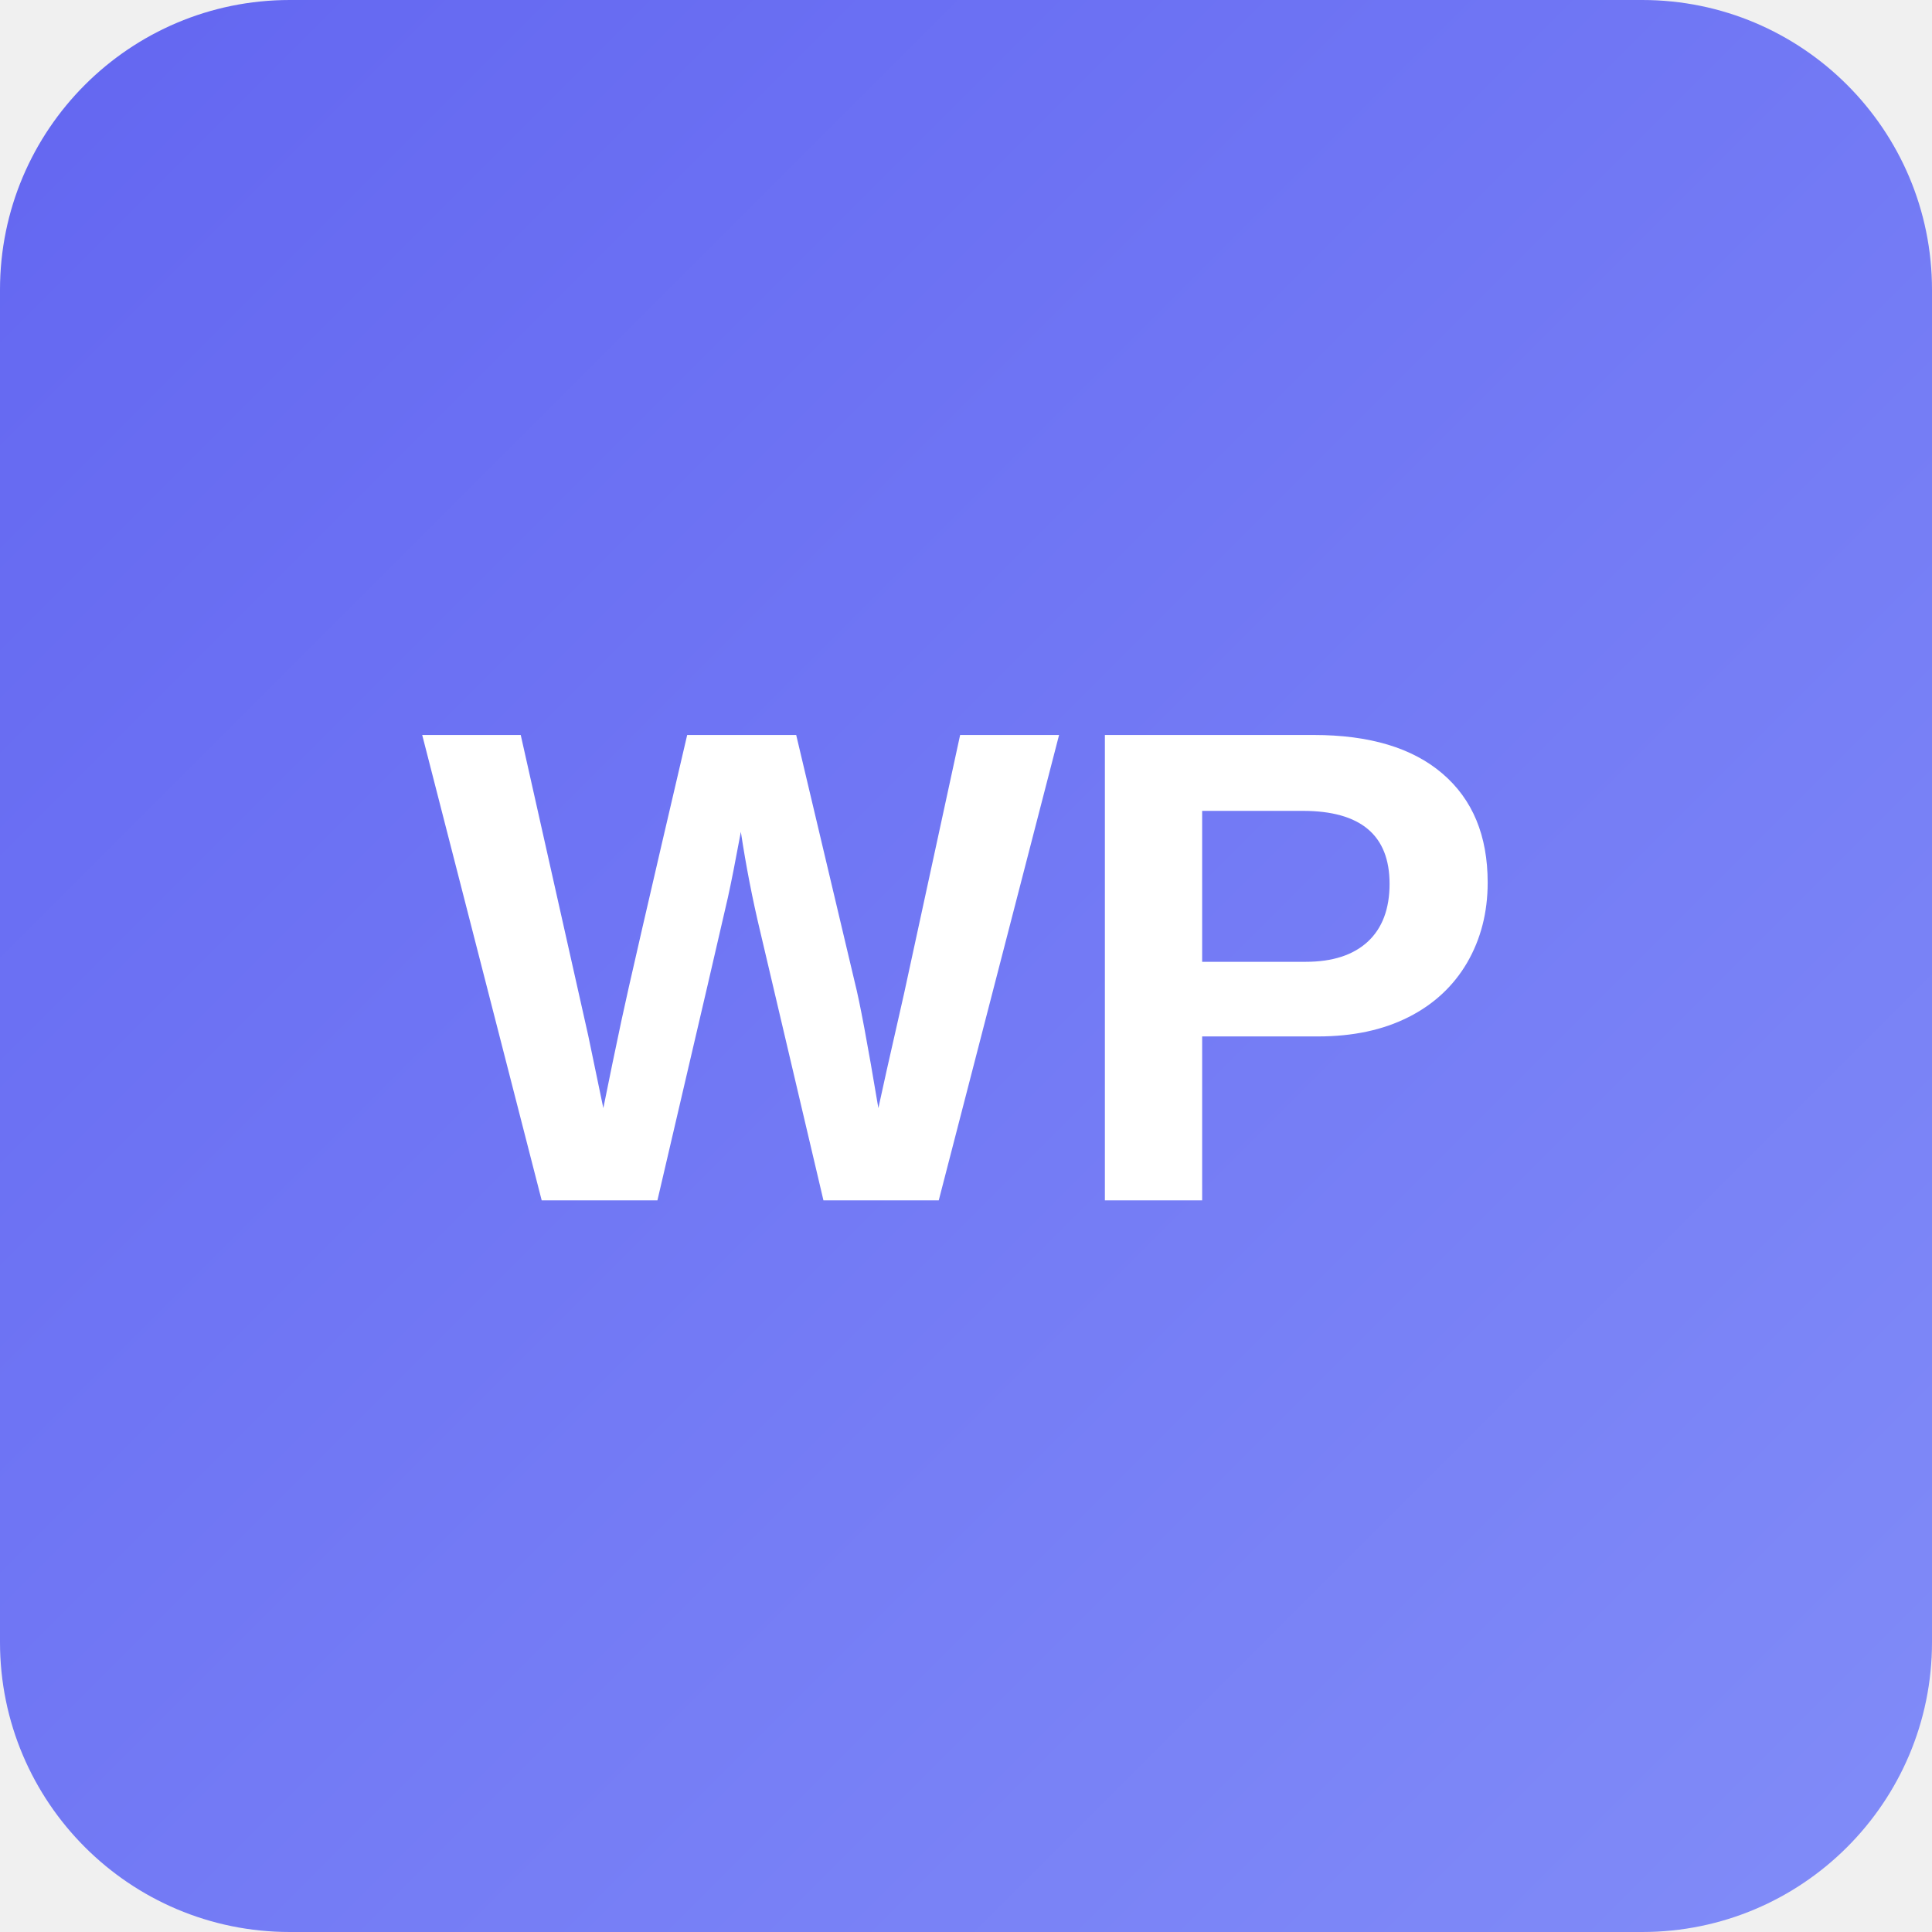
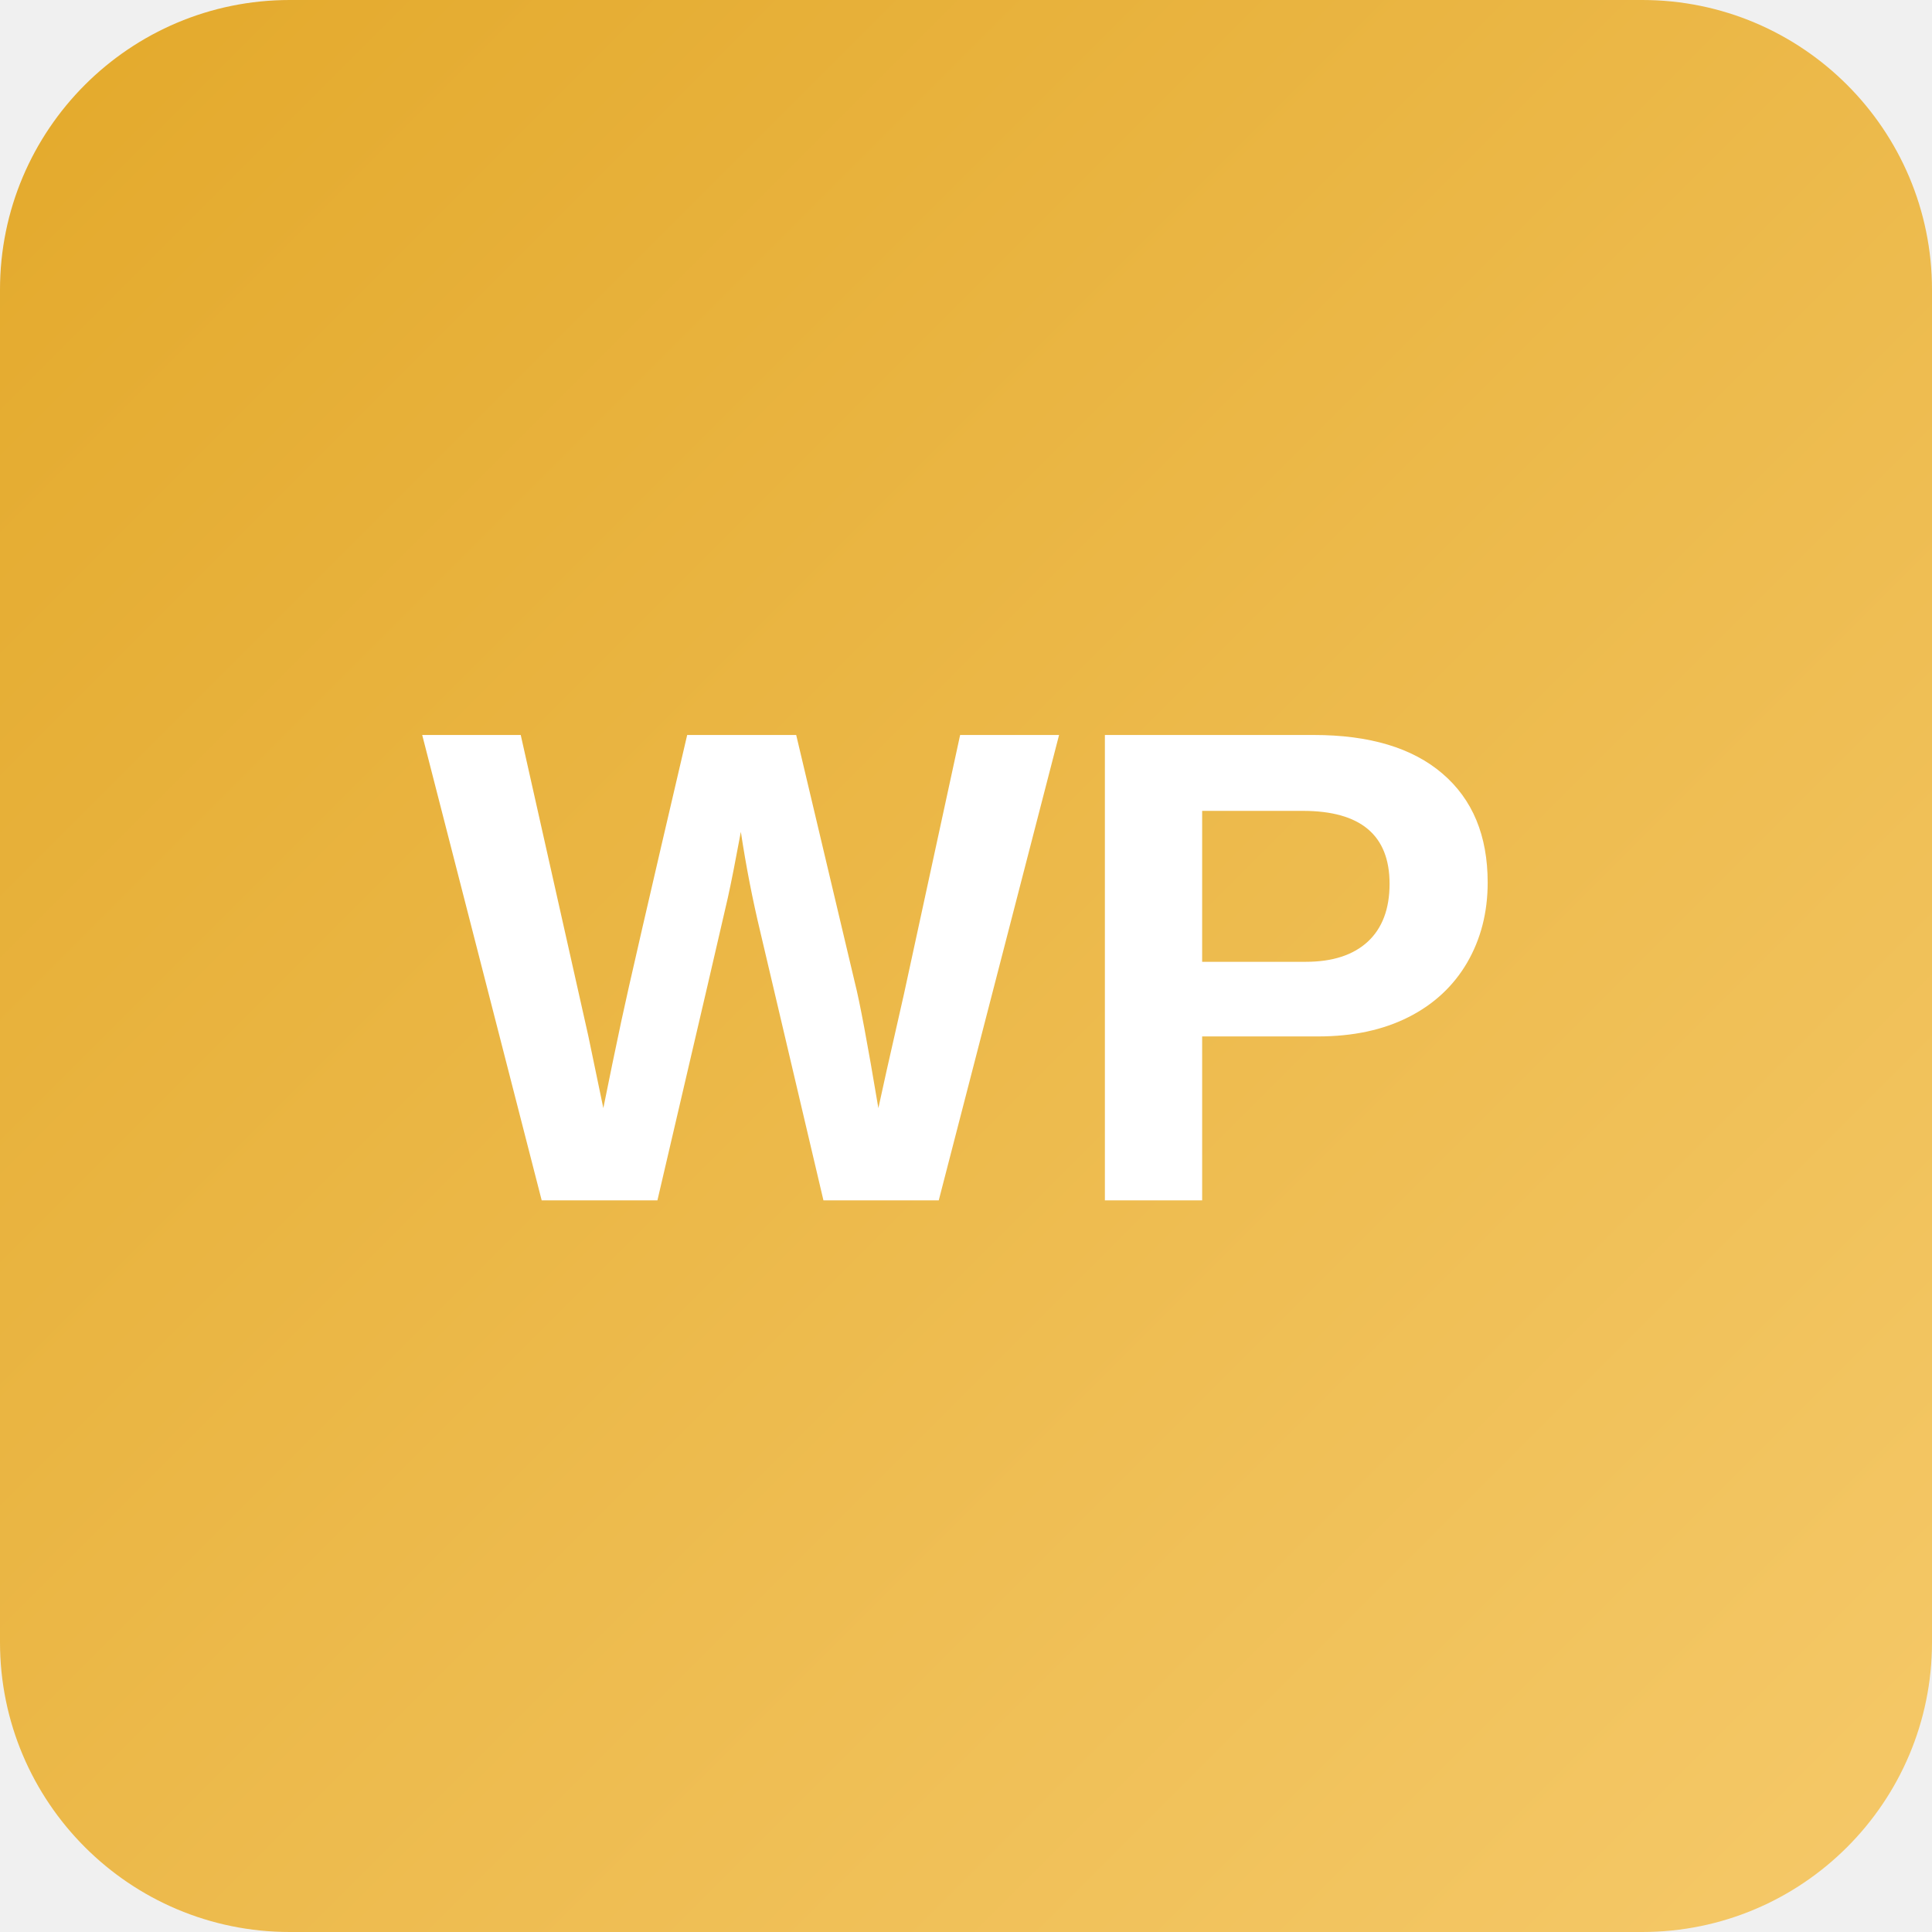
<svg xmlns="http://www.w3.org/2000/svg" width="72" height="72" viewBox="0 0 72 72">
  <defs>
    <linearGradient id="grad" x1="0%" y1="0%" x2="100%" y2="100%">
-       <stop offset="0%" style="stop-color:#6366f1;stop-opacity:1" />
-       <stop offset="100%" style="stop-color:#818cf8;stop-opacity:1" />
+       <stop offset="0%" style="stop-color:#E3A92B;stop-opacity:1" />
+       <stop offset="100%" style="stop-color:#F5C969;stop-opacity:1" />
    </linearGradient>
  </defs>
  <rect width="72" height="72" rx="10.8" fill="url(#grad)" />
  <text x="50%" y="50%" font-family="Arial, sans-serif" font-size="25.2" font-weight="bold" fill="white" text-anchor="middle" dominant-baseline="central">WP</text>
</svg>
